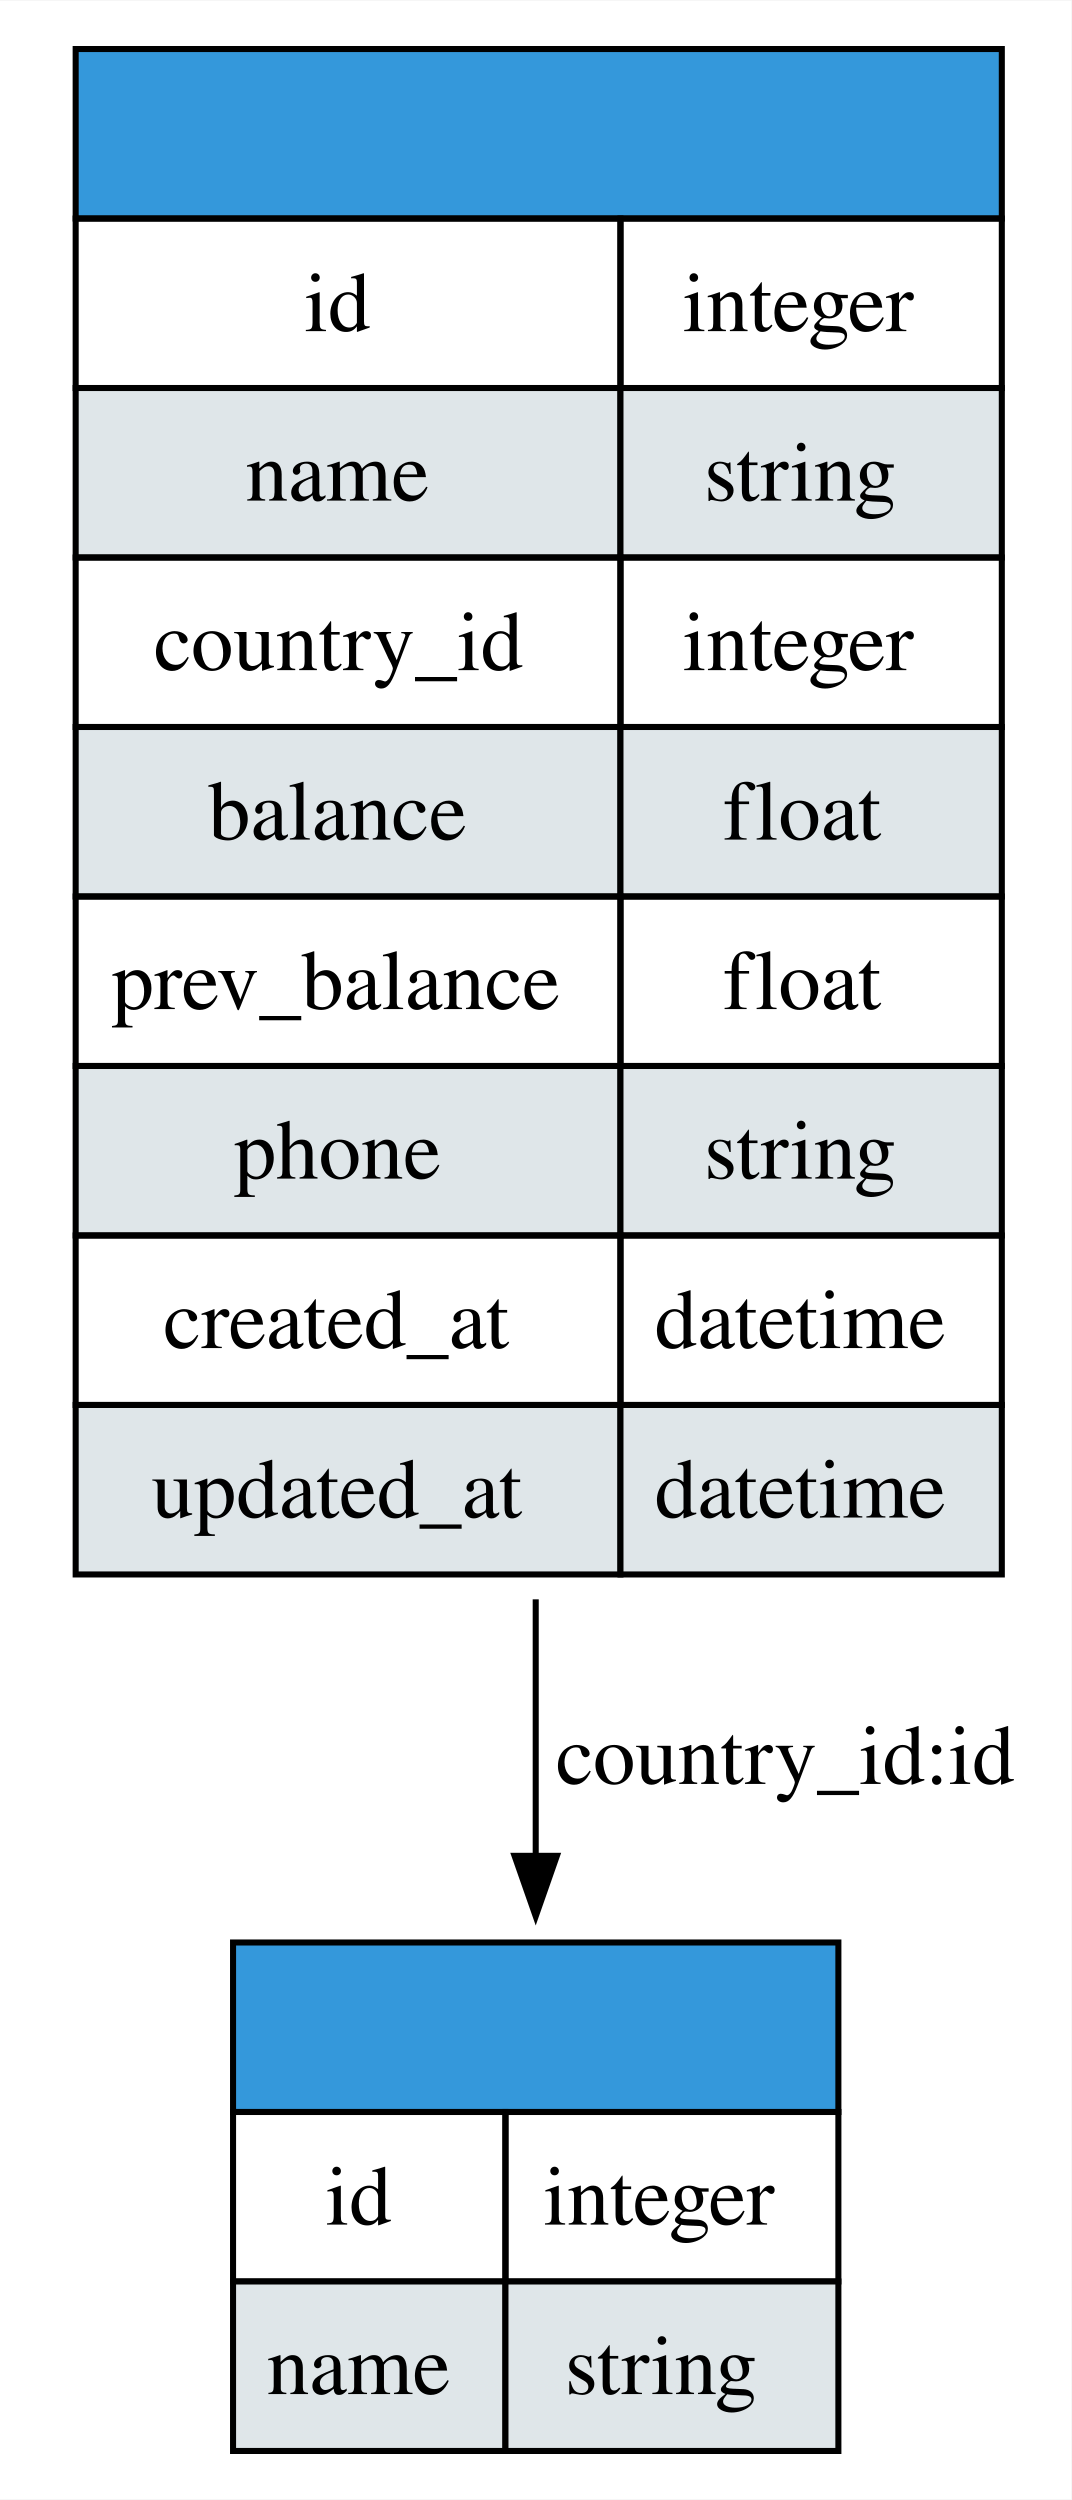
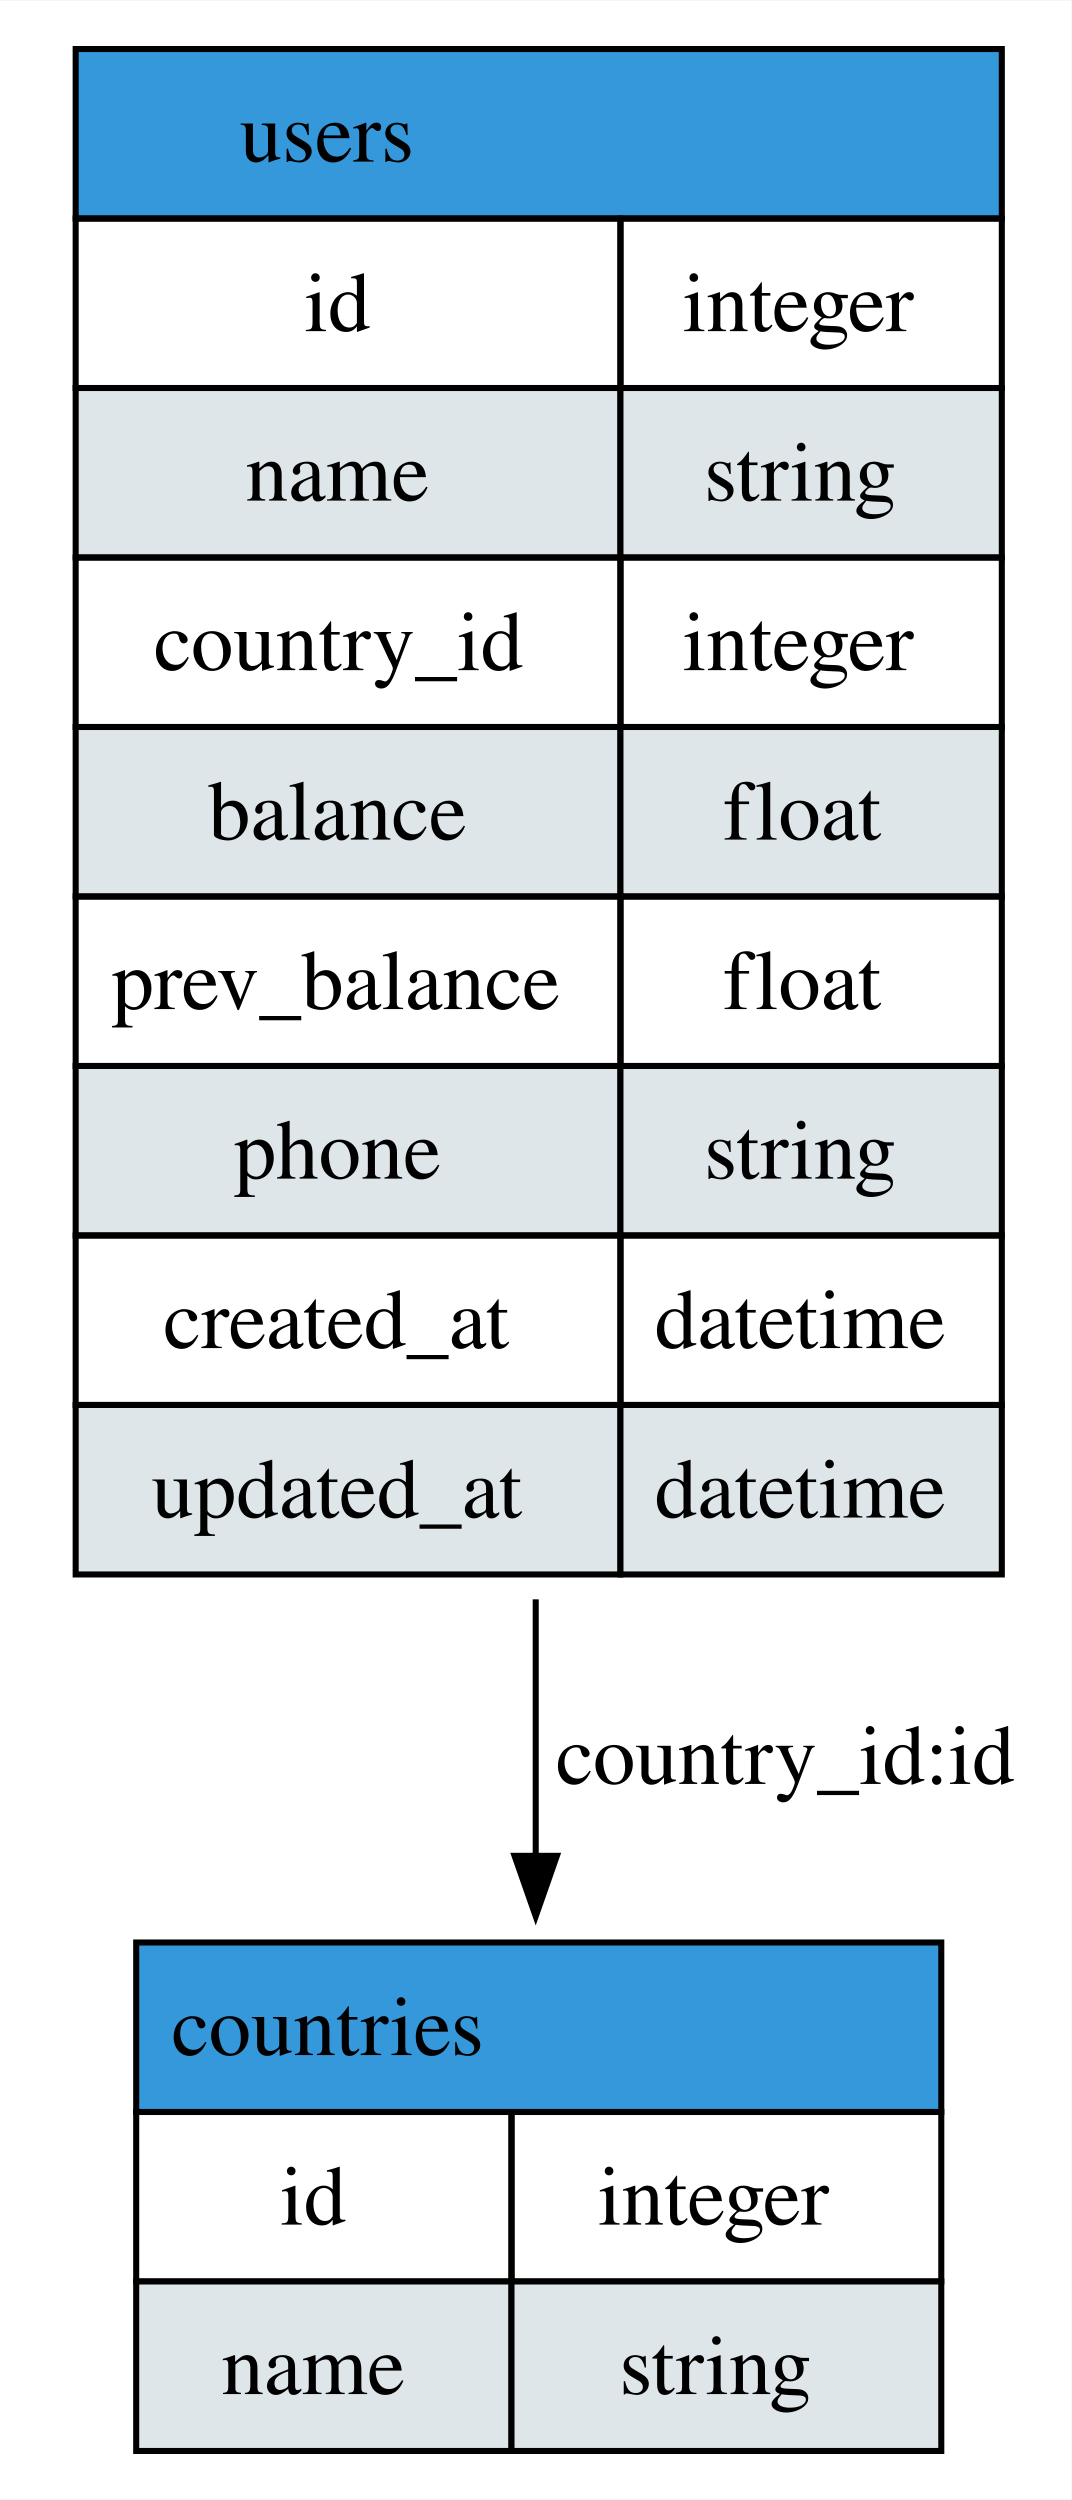
<svg xmlns="http://www.w3.org/2000/svg" width="177pt" height="413pt" viewBox="0.00 0.00 177.00 412.80">
  <g id="graph0" class="graph" transform="scale(1 1) rotate(0) translate(4 408.8)">
    <polygon fill="#ffffff" stroke="transparent" points="-4,4 -4,-408.8 173,-408.8 173,4 -4,4" />
    <g id="node1" class="node db-tables">
-       <polygon fill="#3498db" stroke="transparent" points="34.5,-60 34.5,-88 134.5,-88 134.5,-60 34.5,-60" />
-       <polygon fill="none" stroke="#000000" points="34.5,-60 34.5,-88 134.5,-88 134.5,-60 34.5,-60" />
-       <text text-anchor="start" x="49.5" y="-69.4" font-family="Times,serif" font-size="14.00" fill="#000000">                    </text>
-       <polygon fill="none" stroke="#000000" points="34.5,-32 34.5,-60 79.5,-60 79.5,-32 34.5,-32" />
-       <text text-anchor="start" x="49.805" y="-41.4" font-family="Times,serif" font-size="14.00" fill="#000000">id </text>
-       <polygon fill="none" stroke="#000000" points="79.5,-32 79.5,-60 134.5,-60 134.5,-32 79.5,-32" />
-       <text text-anchor="start" x="85.814" y="-41.4" font-family="Times,serif" font-size="14.00" fill="#000000">integer </text>
-       <polygon fill="#dfe6e9" stroke="transparent" points="34.5,-4 34.5,-32 79.5,-32 79.5,-4 34.5,-4" />
-       <polygon fill="none" stroke="#000000" points="34.5,-4 34.5,-32 79.5,-32 79.5,-4 34.5,-4" />
-       <text text-anchor="start" x="40.09" y="-13.4" font-family="Times,serif" font-size="14.00" fill="#000000">name </text>
-       <polygon fill="#dfe6e9" stroke="transparent" points="79.5,-4 79.5,-32 134.5,-32 134.5,-4 79.5,-4" />
-       <polygon fill="none" stroke="#000000" points="79.5,-4 79.5,-32 134.5,-32 134.5,-4 79.5,-4" />
-       <text text-anchor="start" x="89.307" y="-13.4" font-family="Times,serif" font-size="14.00" fill="#000000">string </text>
+       <polygon fill="#3498db" stroke="transparent" points="18.5,-60 18.5,-88 151.5,-88 151.5,-60 18.5,-60" />
+       <polygon fill="none" stroke="#000000" points="18.5,-60 18.5,-88 151.5,-88 151.5,-60 18.5,-60" />
+       <text text-anchor="start" x="24.342" y="-69.4" font-family="Times,serif" font-size="14.00" fill="#000000">            countries        </text>
+       <polygon fill="none" stroke="#000000" points="18.5,-32 18.5,-60 80.5,-60 80.5,-32 18.5,-32" />
+       <text text-anchor="start" x="42.305" y="-41.4" font-family="Times,serif" font-size="14.00" fill="#000000">id </text>
+       <polygon fill="none" stroke="#000000" points="80.5,-32 80.5,-60 151.5,-60 151.5,-32 80.5,-32" />
+       <text text-anchor="start" x="94.814" y="-41.4" font-family="Times,serif" font-size="14.00" fill="#000000">integer </text>
+       <polygon fill="#dfe6e9" stroke="transparent" points="18.5,-4 18.5,-32 80.5,-32 80.5,-4 18.5,-4" />
+       <polygon fill="none" stroke="#000000" points="18.5,-4 18.5,-32 80.5,-32 80.5,-4 18.5,-4" />
+       <text text-anchor="start" x="32.59" y="-13.4" font-family="Times,serif" font-size="14.00" fill="#000000">name </text>
+       <polygon fill="#dfe6e9" stroke="transparent" points="80.5,-4 80.5,-32 151.5,-32 151.5,-4 80.5,-4" />
+       <polygon fill="none" stroke="#000000" points="80.5,-4 80.5,-32 151.5,-32 151.5,-4 80.5,-4" />
+       <text text-anchor="start" x="98.307" y="-13.4" font-family="Times,serif" font-size="14.00" fill="#000000">string </text>
    </g>
    <g id="node2" class="node db-tables">
      <polygon fill="#3498db" stroke="transparent" points="8.5,-372.8 8.5,-400.8 161.5,-400.8 161.5,-372.8 8.5,-372.8" />
      <polygon fill="none" stroke="#000000" points="8.5,-372.8 8.5,-400.8 161.5,-400.8 161.5,-372.8 8.5,-372.8" />
-       <text text-anchor="start" x="50" y="-382.2" font-family="Times,serif" font-size="14.00" fill="#000000">                    </text>
+       <text text-anchor="start" x="35.618" y="-382.2" font-family="Times,serif" font-size="14.00" fill="#000000">            users        </text>
      <polygon fill="none" stroke="#000000" points="8.5,-344.8 8.5,-372.8 98.5,-372.8 98.5,-344.8 8.5,-344.8" />
      <text text-anchor="start" x="46.305" y="-354.2" font-family="Times,serif" font-size="14.00" fill="#000000">id </text>
      <polygon fill="none" stroke="#000000" points="98.5,-344.8 98.5,-372.8 161.5,-372.8 161.5,-344.8 98.5,-344.8" />
      <text text-anchor="start" x="108.814" y="-354.2" font-family="Times,serif" font-size="14.00" fill="#000000">integer </text>
      <polygon fill="#dfe6e9" stroke="transparent" points="8.5,-316.8 8.5,-344.8 98.5,-344.8 98.5,-316.8 8.5,-316.8" />
      <polygon fill="none" stroke="#000000" points="8.5,-316.8 8.5,-344.8 98.5,-344.8 98.5,-316.8 8.5,-316.8" />
      <text text-anchor="start" x="36.59" y="-326.2" font-family="Times,serif" font-size="14.00" fill="#000000">name </text>
      <polygon fill="#dfe6e9" stroke="transparent" points="98.5,-316.8 98.5,-344.8 161.5,-344.8 161.5,-316.8 98.5,-316.8" />
      <polygon fill="none" stroke="#000000" points="98.5,-316.8 98.5,-344.8 161.5,-344.8 161.5,-316.8 98.5,-316.8" />
      <text text-anchor="start" x="112.307" y="-326.2" font-family="Times,serif" font-size="14.00" fill="#000000">string </text>
      <polygon fill="none" stroke="#000000" points="8.5,-288.8 8.5,-316.8 98.5,-316.8 98.5,-288.8 8.5,-288.8" />
      <text text-anchor="start" x="21.422" y="-298.2" font-family="Times,serif" font-size="14.00" fill="#000000">country_id </text>
      <polygon fill="none" stroke="#000000" points="98.5,-288.8 98.5,-316.8 161.5,-316.8 161.5,-288.8 98.5,-288.8" />
      <text text-anchor="start" x="108.814" y="-298.2" font-family="Times,serif" font-size="14.00" fill="#000000">integer </text>
      <polygon fill="#dfe6e9" stroke="transparent" points="8.5,-260.8 8.5,-288.8 98.5,-288.8 98.5,-260.8 8.5,-260.8" />
      <polygon fill="none" stroke="#000000" points="8.5,-260.8 8.5,-288.8 98.5,-288.8 98.5,-260.8 8.5,-260.8" />
      <text text-anchor="start" x="30.375" y="-270.2" font-family="Times,serif" font-size="14.00" fill="#000000">balance </text>
      <polygon fill="#dfe6e9" stroke="transparent" points="98.5,-260.8 98.5,-288.8 161.5,-288.8 161.5,-260.8 98.5,-260.8" />
      <polygon fill="none" stroke="#000000" points="98.5,-260.8 98.5,-288.8 161.5,-288.8 161.5,-260.8 98.5,-260.8" />
      <text text-anchor="start" x="115.422" y="-270.2" font-family="Times,serif" font-size="14.00" fill="#000000">float </text>
      <polygon fill="none" stroke="#000000" points="8.5,-232.8 8.5,-260.8 98.5,-260.8 98.5,-232.8 8.5,-232.8" />
      <text text-anchor="start" x="14.438" y="-242.2" font-family="Times,serif" font-size="14.00" fill="#000000">prev_balance </text>
      <polygon fill="none" stroke="#000000" points="98.5,-232.8 98.5,-260.8 161.5,-260.8 161.5,-232.8 98.5,-232.8" />
      <text text-anchor="start" x="115.422" y="-242.2" font-family="Times,serif" font-size="14.00" fill="#000000">float </text>
      <polygon fill="#dfe6e9" stroke="transparent" points="8.5,-204.8 8.5,-232.8 98.5,-232.8 98.5,-204.8 8.5,-204.8" />
      <polygon fill="none" stroke="#000000" points="8.5,-204.8 8.5,-232.8 98.5,-232.8 98.5,-204.8 8.5,-204.8" />
      <text text-anchor="start" x="34.643" y="-214.2" font-family="Times,serif" font-size="14.00" fill="#000000">phone </text>
      <polygon fill="#dfe6e9" stroke="transparent" points="98.5,-204.8 98.5,-232.8 161.5,-232.8 161.5,-204.8 98.5,-204.8" />
      <polygon fill="none" stroke="#000000" points="98.5,-204.8 98.5,-232.8 161.5,-232.8 161.5,-204.8 98.5,-204.8" />
      <text text-anchor="start" x="112.307" y="-214.2" font-family="Times,serif" font-size="14.00" fill="#000000">string </text>
      <polygon fill="none" stroke="#000000" points="8.5,-176.8 8.5,-204.8 98.5,-204.8 98.5,-176.8 8.5,-176.8" />
      <text text-anchor="start" x="22.993" y="-186.2" font-family="Times,serif" font-size="14.00" fill="#000000">created_at </text>
      <polygon fill="none" stroke="#000000" points="98.5,-176.8 98.5,-204.8 161.5,-204.8 161.5,-176.8 98.5,-176.8" />
      <text text-anchor="start" x="104.147" y="-186.2" font-family="Times,serif" font-size="14.00" fill="#000000">datetime </text>
      <polygon fill="#dfe6e9" stroke="transparent" points="8.5,-148.8 8.5,-176.8 98.5,-176.8 98.5,-148.8 8.5,-148.8" />
      <polygon fill="none" stroke="#000000" points="8.5,-148.8 8.5,-176.8 98.5,-176.8 98.5,-148.8 8.5,-148.8" />
      <text text-anchor="start" x="21.038" y="-158.2" font-family="Times,serif" font-size="14.00" fill="#000000">updated_at </text>
      <polygon fill="#dfe6e9" stroke="transparent" points="98.5,-148.8 98.5,-176.8 161.5,-176.8 161.5,-148.8 98.5,-148.8" />
      <polygon fill="none" stroke="#000000" points="98.5,-148.8 98.5,-176.8 161.5,-176.8 161.5,-148.8 98.5,-148.8" />
      <text text-anchor="start" x="104.147" y="-158.2" font-family="Times,serif" font-size="14.00" fill="#000000">datetime </text>
    </g>
    <g id="edge1" class="edge">
      <path fill="none" stroke="#000000" d="M84.5,-144.692C84.5,-129.926 84.5,-115.516 84.5,-102.471" />
      <polygon fill="#000000" stroke="#000000" points="88,-102.322 84.5,-92.322 81,-102.322 88,-102.322" />
      <text text-anchor="middle" x="125.719" y="-114.2" font-family="Times,serif" font-size="14.00" fill="#000000">  country_id:id</text>
    </g>
  </g>
</svg>
